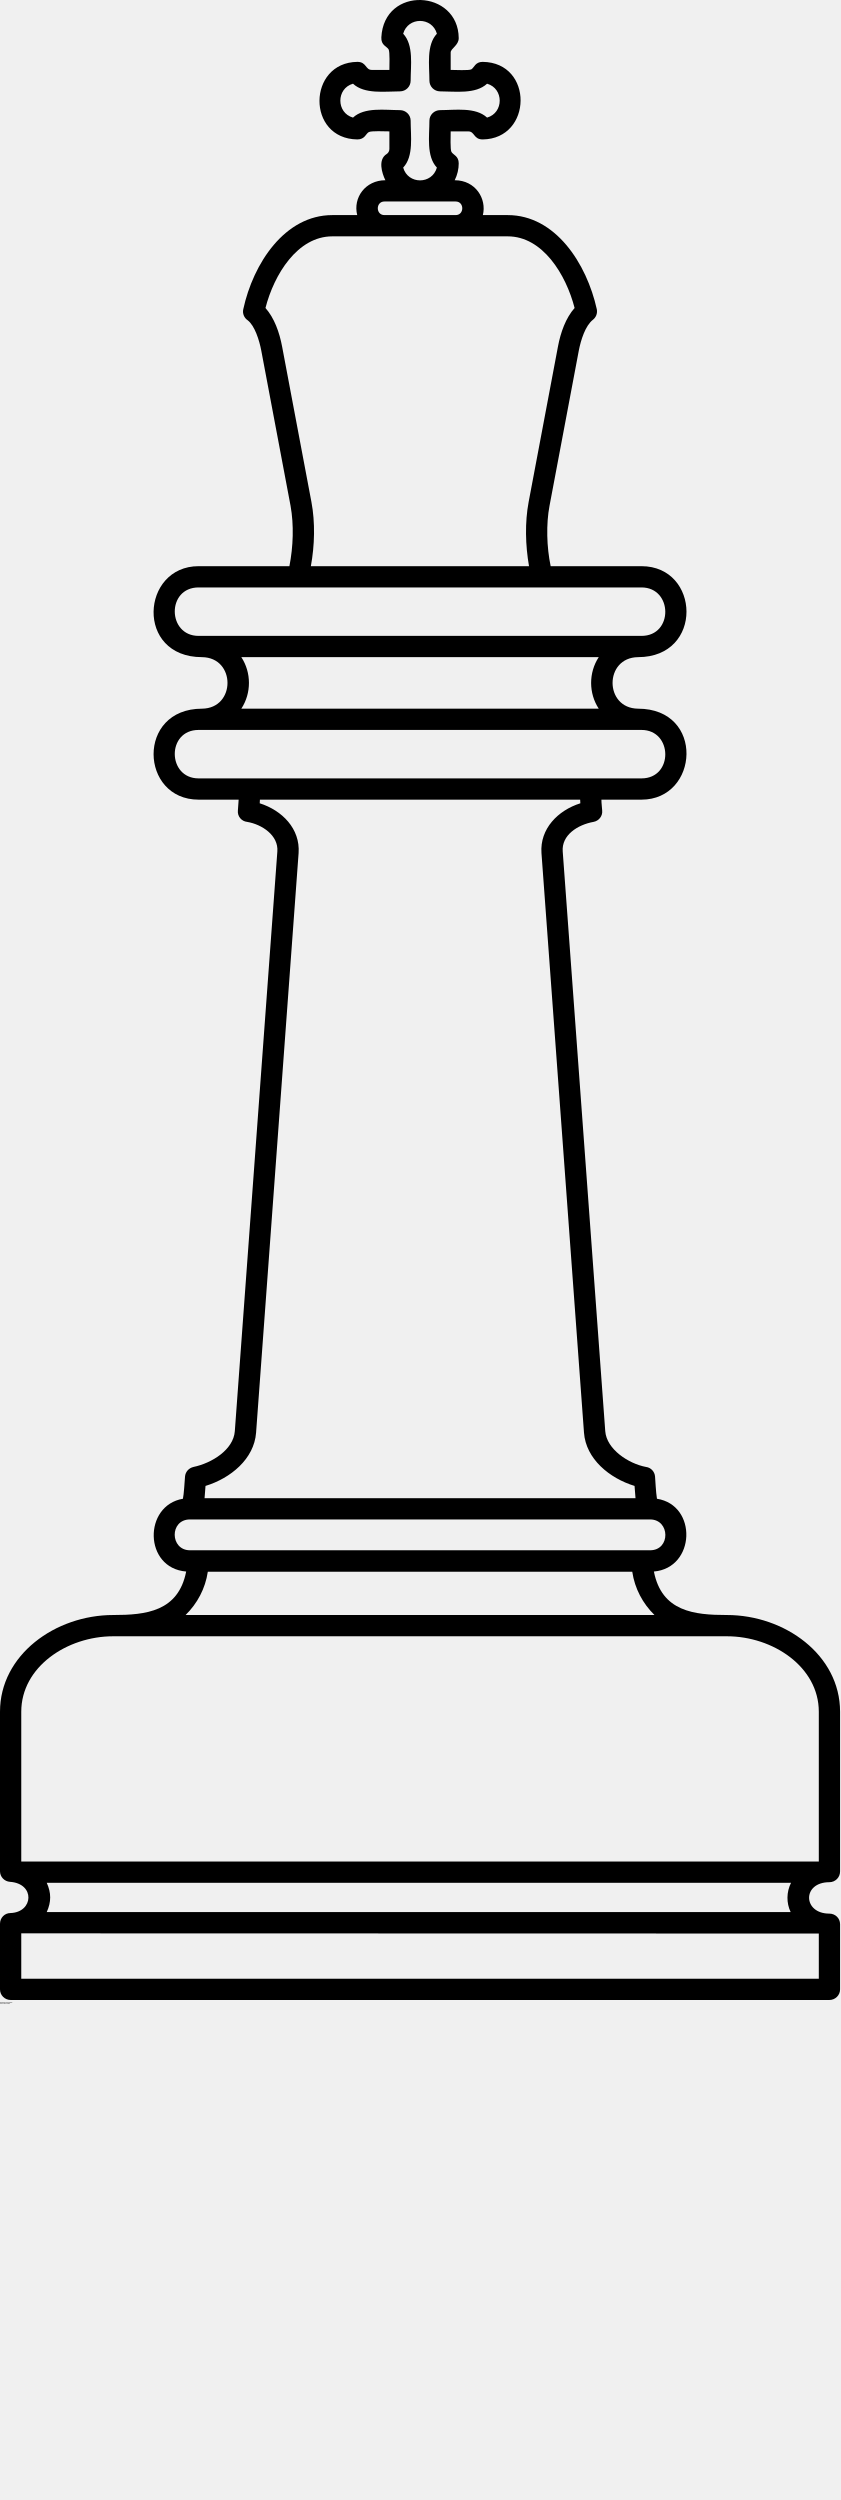
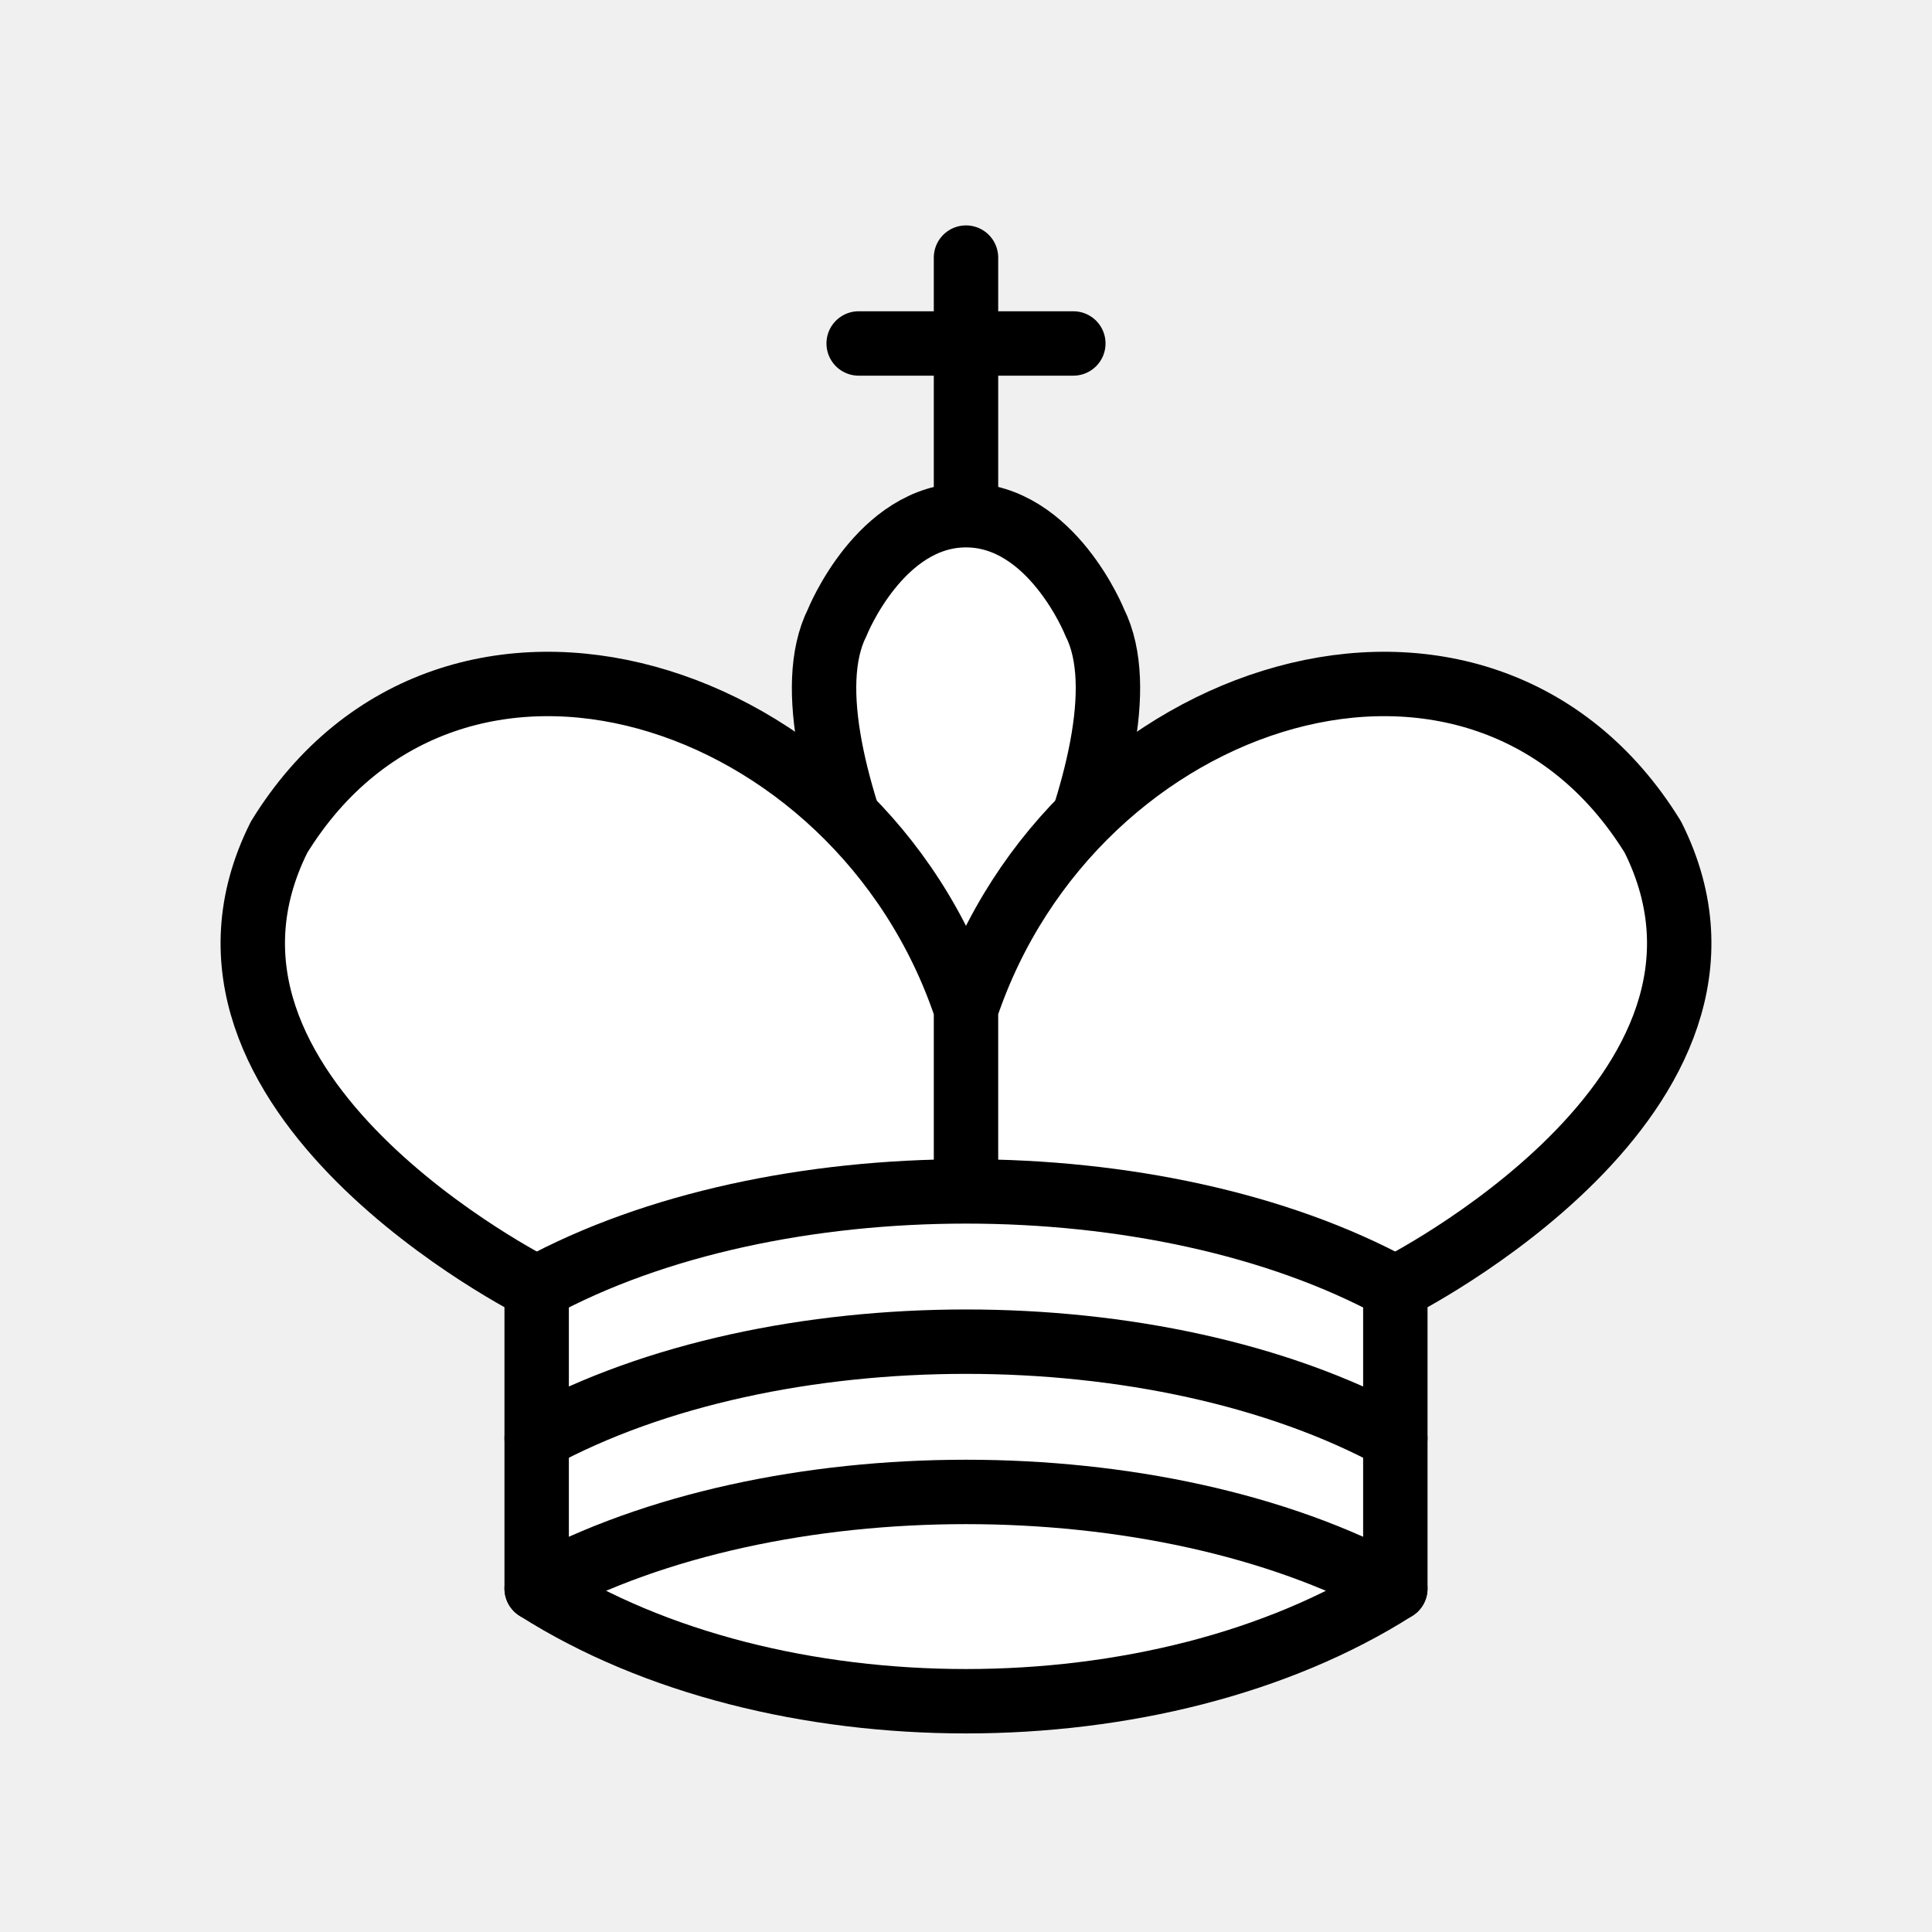
- <svg xmlns="http://www.w3.org/2000/svg" xml:space="preserve" version="1.1" style="shape-rendering:geometricPrecision;text-rendering:geometricPrecision;image-rendering:optimizeQuality;" viewBox="0 0 4386 13052.5" x="0px" y="0px" fill-rule="evenodd" clip-rule="evenodd">
-   <defs>
-     <style type="text/css">
-    
-     .fil0 {fill:black;fill-rule:nonzero}
-    
-   </style>
-   </defs>
-   <g>
-     <path class="fil0" d="M969 8432l2448 0c-61,-60 -103,-138 -116,-226l-2216 0c-13,88 -55,166 -116,226zm68 -5112l2312 0c168,0 164,-253 0,-253 -771,0 -1541,0 -2312,0 -168,0 -164,253 0,253zm2294 111c-177,2 -177,267 0,269 350,0 319,475 18,475l-209 0c0,19 3,39 4,57 3,28 -17,54 -45,59 -83,15 -168,69 -161,155l222 3026c7,95 122,170 213,187 25,3 45,24 47,50 2,23 4,79 10,116 212,33 202,361 -16,380 41,209 210,227 381,227 302,0 591,208 591,505l0 834c0,31 -25,56 -56,56 -143,0 -139,164 0,164 31,0 56,24 56,55l0 341c0,30 -25,55 -56,55l-4274 0c-31,0 -56,-25 -56,-55l0 -343c0,-31 24,-56 55,-56 120,-4 130,-154 -3,-163 -29,-2 -52,-26 -52,-55l0 -833c0,-297 289,-505 591,-505 171,0 340,-18 381,-227 -222,-18 -224,-345 -17,-380 5,-22 9,-89 11,-116 2,-24 19,-44 44,-50 96,-20 209,-90 216,-187l222 -3026c7,-84 -80,-142 -158,-155 -29,-3 -51,-29 -48,-59 1,-14 3,-36 4,-57l-209 0c-307,0 -326,-475 18,-475 177,-2 177,-267 0,-269 -350,0 -319,-475 -18,-475l474 0c20,-102 24,-215 6,-315l-153 -811c-10,-53 -34,-130 -71,-158 -18,-12 -28,-35 -23,-57 52,-240 217,-492 465,-492l130 0c-23,-91 43,-182 147,-182 -18,-37 -40,-108 7,-137 8,-5 14,-15 14,-26l0 -92c-23,0 -95,-4 -108,4 -15,8 -20,38 -59,38 -267,-3 -261,-402 0,-405 48,0 41,42 75,42l92 0c0,-22 3,-94 -4,-107 -9,-16 -40,-21 -38,-63 14,-271 402,-250 404,4 0,38 -42,54 -42,75l0 91c23,0 95,4 108,-3 15,-9 20,-39 59,-39 267,3 261,402 0,405 -48,0 -41,-42 -75,-42l-92 0c0,22 -3,94 4,107 9,16 38,21 38,60 0,30 -7,60 -21,88 109,0 168,97 147,182l130 0c248,0 412,252 465,492 4,21 -4,42 -21,55 -39,31 -62,104 -73,160l-153 811c-18,95 -15,215 6,315l474 0c307,0 326,475 -18,475zm-418 -1621c14,-75 41,-150 87,-202 -45,-175 -167,-374 -349,-374l-916 0c-182,0 -304,199 -349,374 46,52 73,127 87,202l153 811c20,106 17,226 -3,335l1139 0c-19,-109 -22,-229 -2,-335l153 -811zm-906 -758c-46,0 -46,71 0,71l372 0c46,0 46,-71 0,-71 -124,0 -248,0 -372,0zm274 -177c-56,-59 -39,-166 -39,-245 0,-30 25,-55 56,-55 78,0 185,-17 245,39 88,-25 88,-152 0,-177 -60,56 -167,40 -245,40 -31,0 -56,-25 -56,-56 0,-79 -17,-185 39,-245 -25,-89 -151,-89 -176,0 56,60 39,166 39,245 0,31 -25,56 -56,56 -78,0 -185,16 -245,-40 -88,25 -88,152 0,177 60,-56 167,-39 245,-39 31,0 56,25 56,55 0,79 17,186 -39,245 25,89 151,89 176,0zm845 2825c-53,-81 -53,-188 0,-269l-1866 0c53,81 53,188 0,269l1866 0zm223 111l-2312 0c-168,0 -164,253 0,253l2312 0c168,0 164,-253 0,-253zm-522 643c-9,-127 86,-223 203,-260l-1 -19 -1672 0 -1 19c117,37 212,133 203,260l-222 3026c-10,137 -133,238 -264,278l-5 64 2250 0 -5 -64c-131,-40 -254,-141 -264,-278l-222 -3026zm567 3479c-801,0 -1601,0 -2402,0 -108,0 -105,161 0,161l2402 0c108,0 105,-161 0,-161zm-3283 1786l4164 0 0 -782c0,-234 -239,-394 -480,-394l-3204 0c-241,0 -480,160 -480,394l0 782zm4164 376l-4164 -1 0 237 4164 0c0,-21 0,-235 0,-236zm-145 -265l-3886 0c24,53 24,100 0,153l3884 0c-23,-48 -22,-105 2,-153z" />
+ <svg xmlns="http://www.w3.org/2000/svg" version="1.1" width="45" height="45">
+   <g style="fill:none; fill-opacity:1; fill-rule:evenodd; stroke:#000000; stroke-width:1.5; stroke-linecap:round;stroke-linejoin:round;stroke-miterlimit:4; stroke-dasharray:none; stroke-opacity:1;">
+     <path d="M 22.5,11.63 L 22.5,6" style="fill:none; stroke:#000000; stroke-linejoin:miter;" />
+     <path d="M 20,8 L 25,8" style="fill:none; stroke:#000000; stroke-linejoin:miter;" />
+     <path d="M 22.5,25 C 22.5,25 27,17.5 25.5,14.5 C 25.5,14.5 24.5,12 22.5,12 C 20.5,12 19.5,14.5 19.5,14.5 C 18,17.5 22.5,25 22.5,25" style="fill:#ffffff; stroke:#000000; stroke-linecap:butt; stroke-linejoin:miter;" />
+     <path d="M 12.5,37 C 18,40.5 27,40.5 32.5,37 L 32.5,30 C 32.5,30 41.5,25.5 38.5,19.5 C 34.5,13 25,16 22.5,23.5 L 22.5,27 L 22.5,23.5 C 20,16 10.5,13 6.5,19.5 C 3.5,25.5 12.5,30 12.5,30 L 12.5,37" style="fill:#ffffff; stroke:#000000;" />
+     <path d="M 12.5,30 C 18,27 27,27 32.5,30" style="fill:none; stroke:#000000;" />
+     <path d="M 12.5,33.5 C 18,30.5 27,30.5 32.5,33.5" style="fill:none; stroke:#000000;" />
+     <path d="M 12.5,37 C 18,34 27,34 32.5,37" style="fill:none; stroke:#000000;" />
  </g>
-   <text x="0" y="10457" fill="#000000" font-size="5px" font-weight="bold" font-family="'Helvetica Neue', Helvetica, Arial-Unicode, Arial, Sans-serif">Created by Joni Ramadhan</text>
-   <text x="0" y="10462" fill="#000000" font-size="5px" font-weight="bold" font-family="'Helvetica Neue', Helvetica, Arial-Unicode, Arial, Sans-serif">from the Noun Project</text>
</svg>
